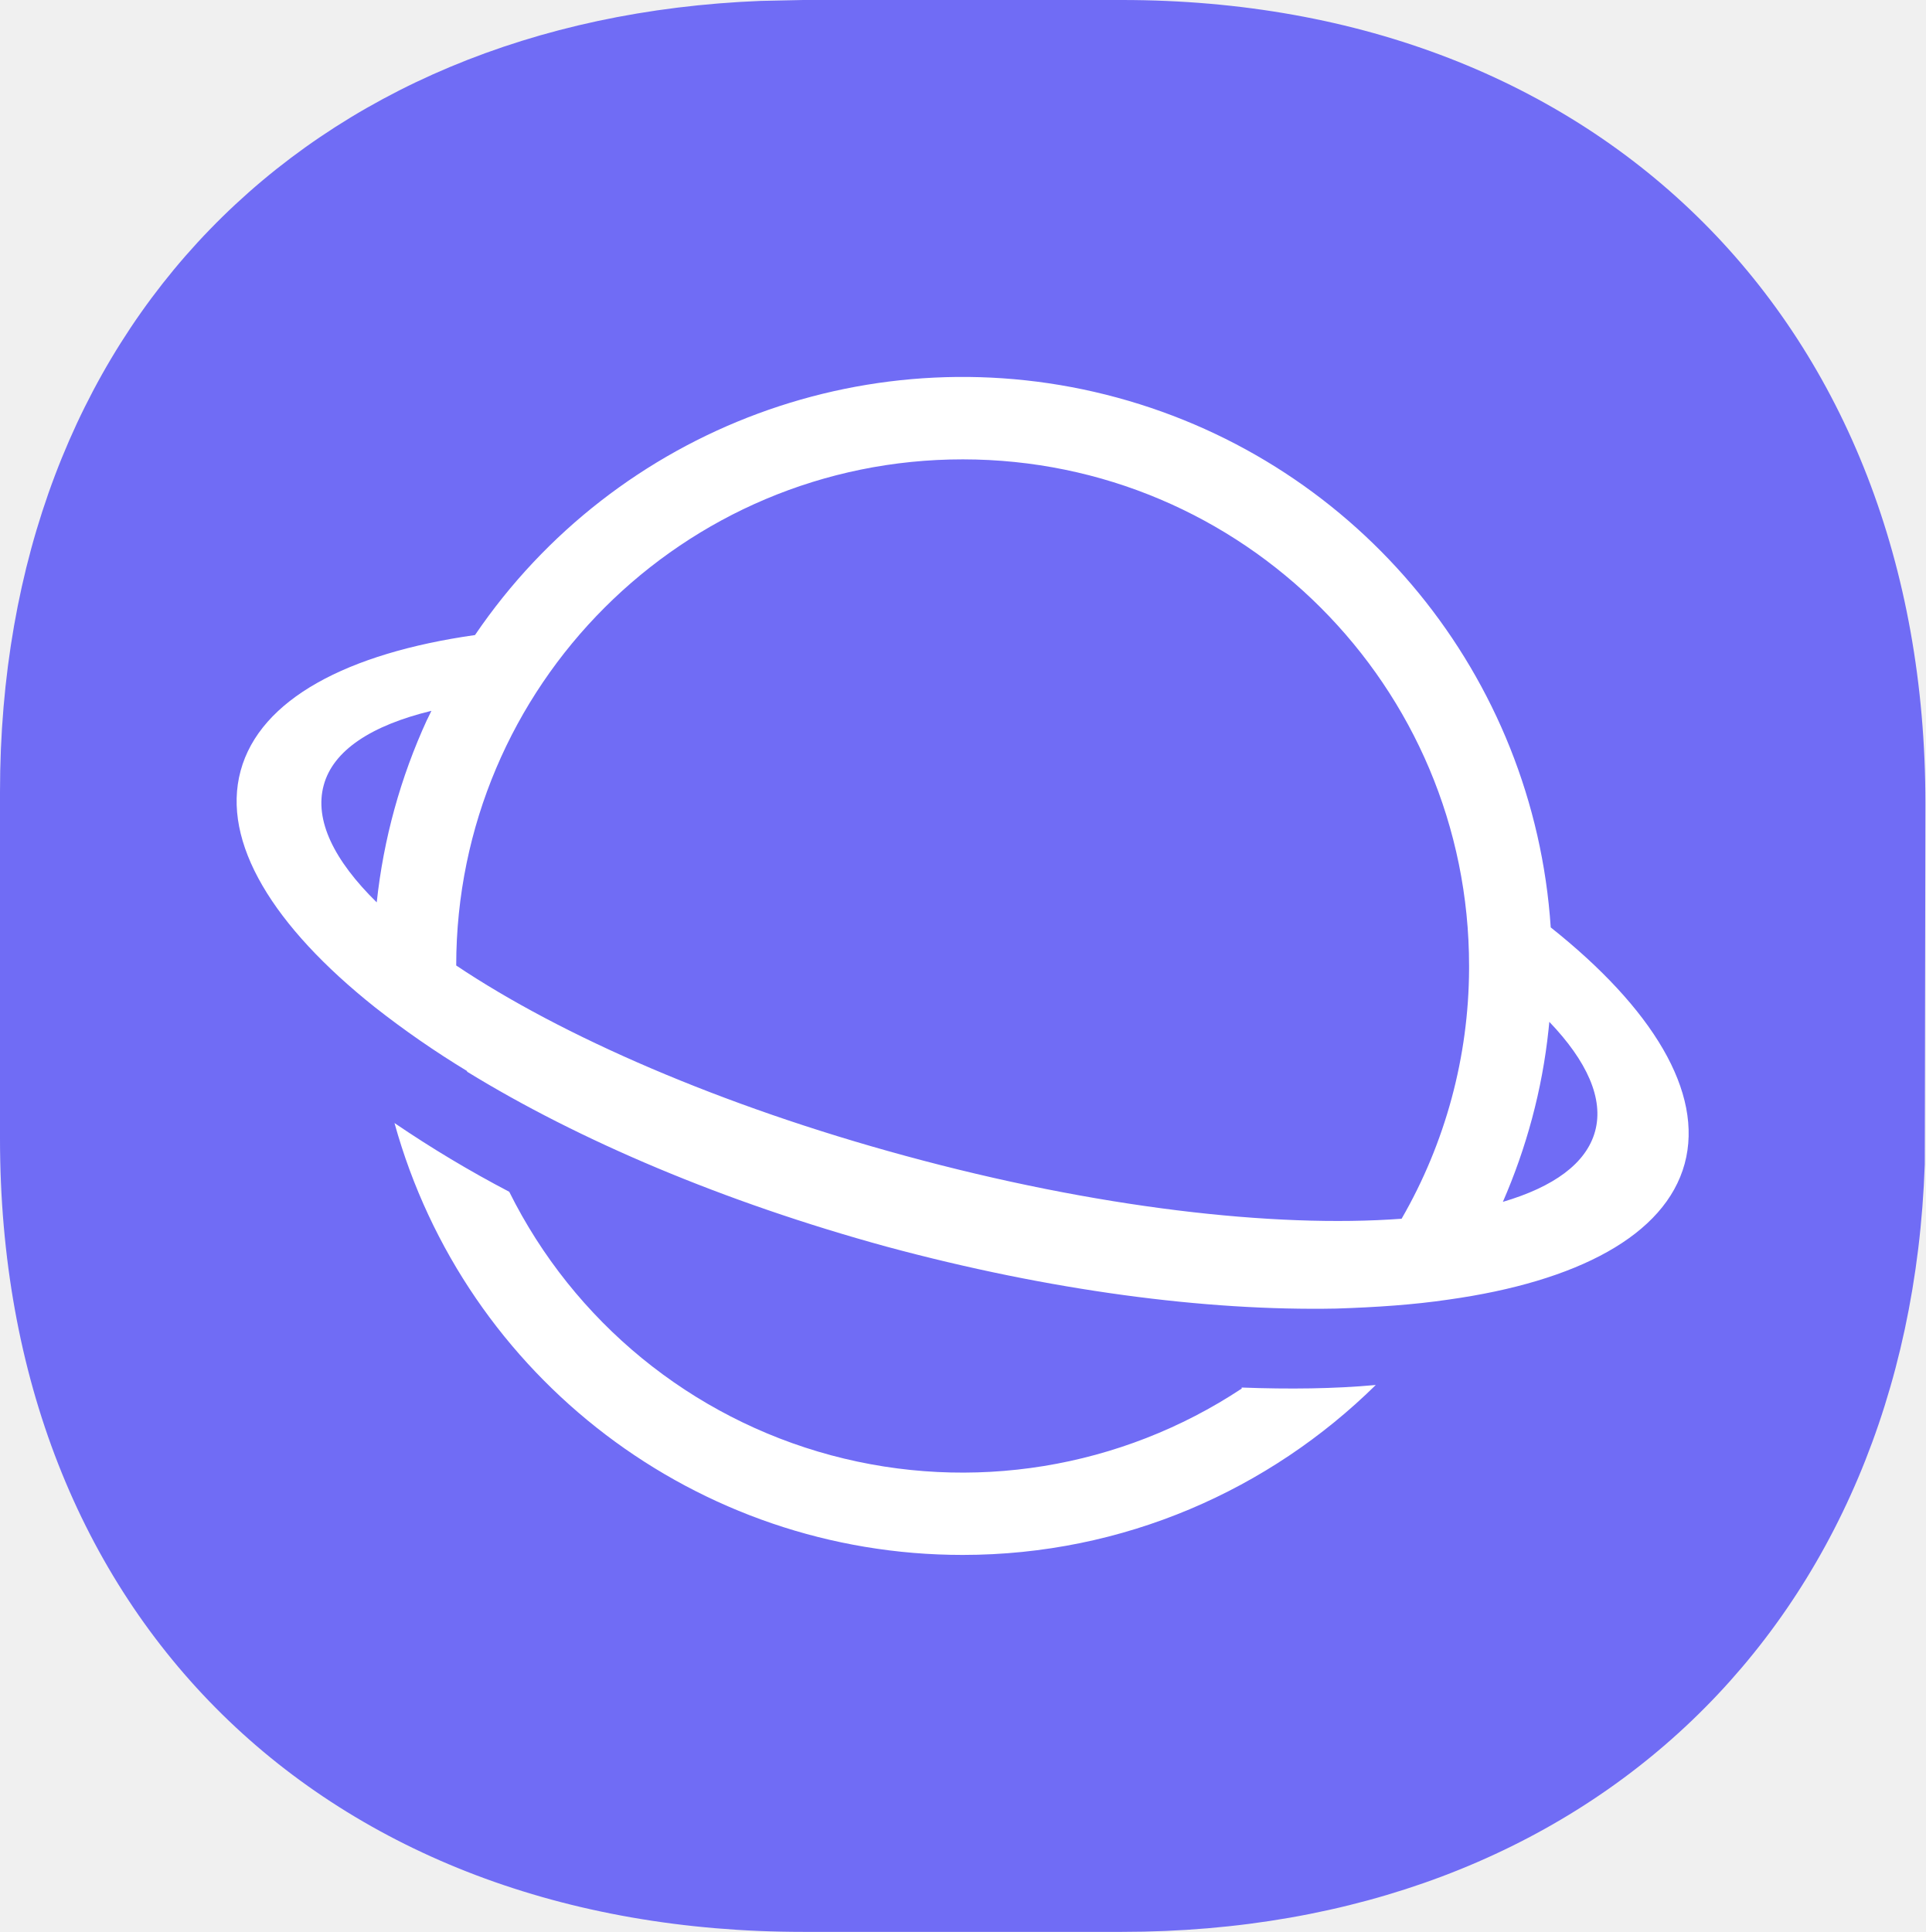
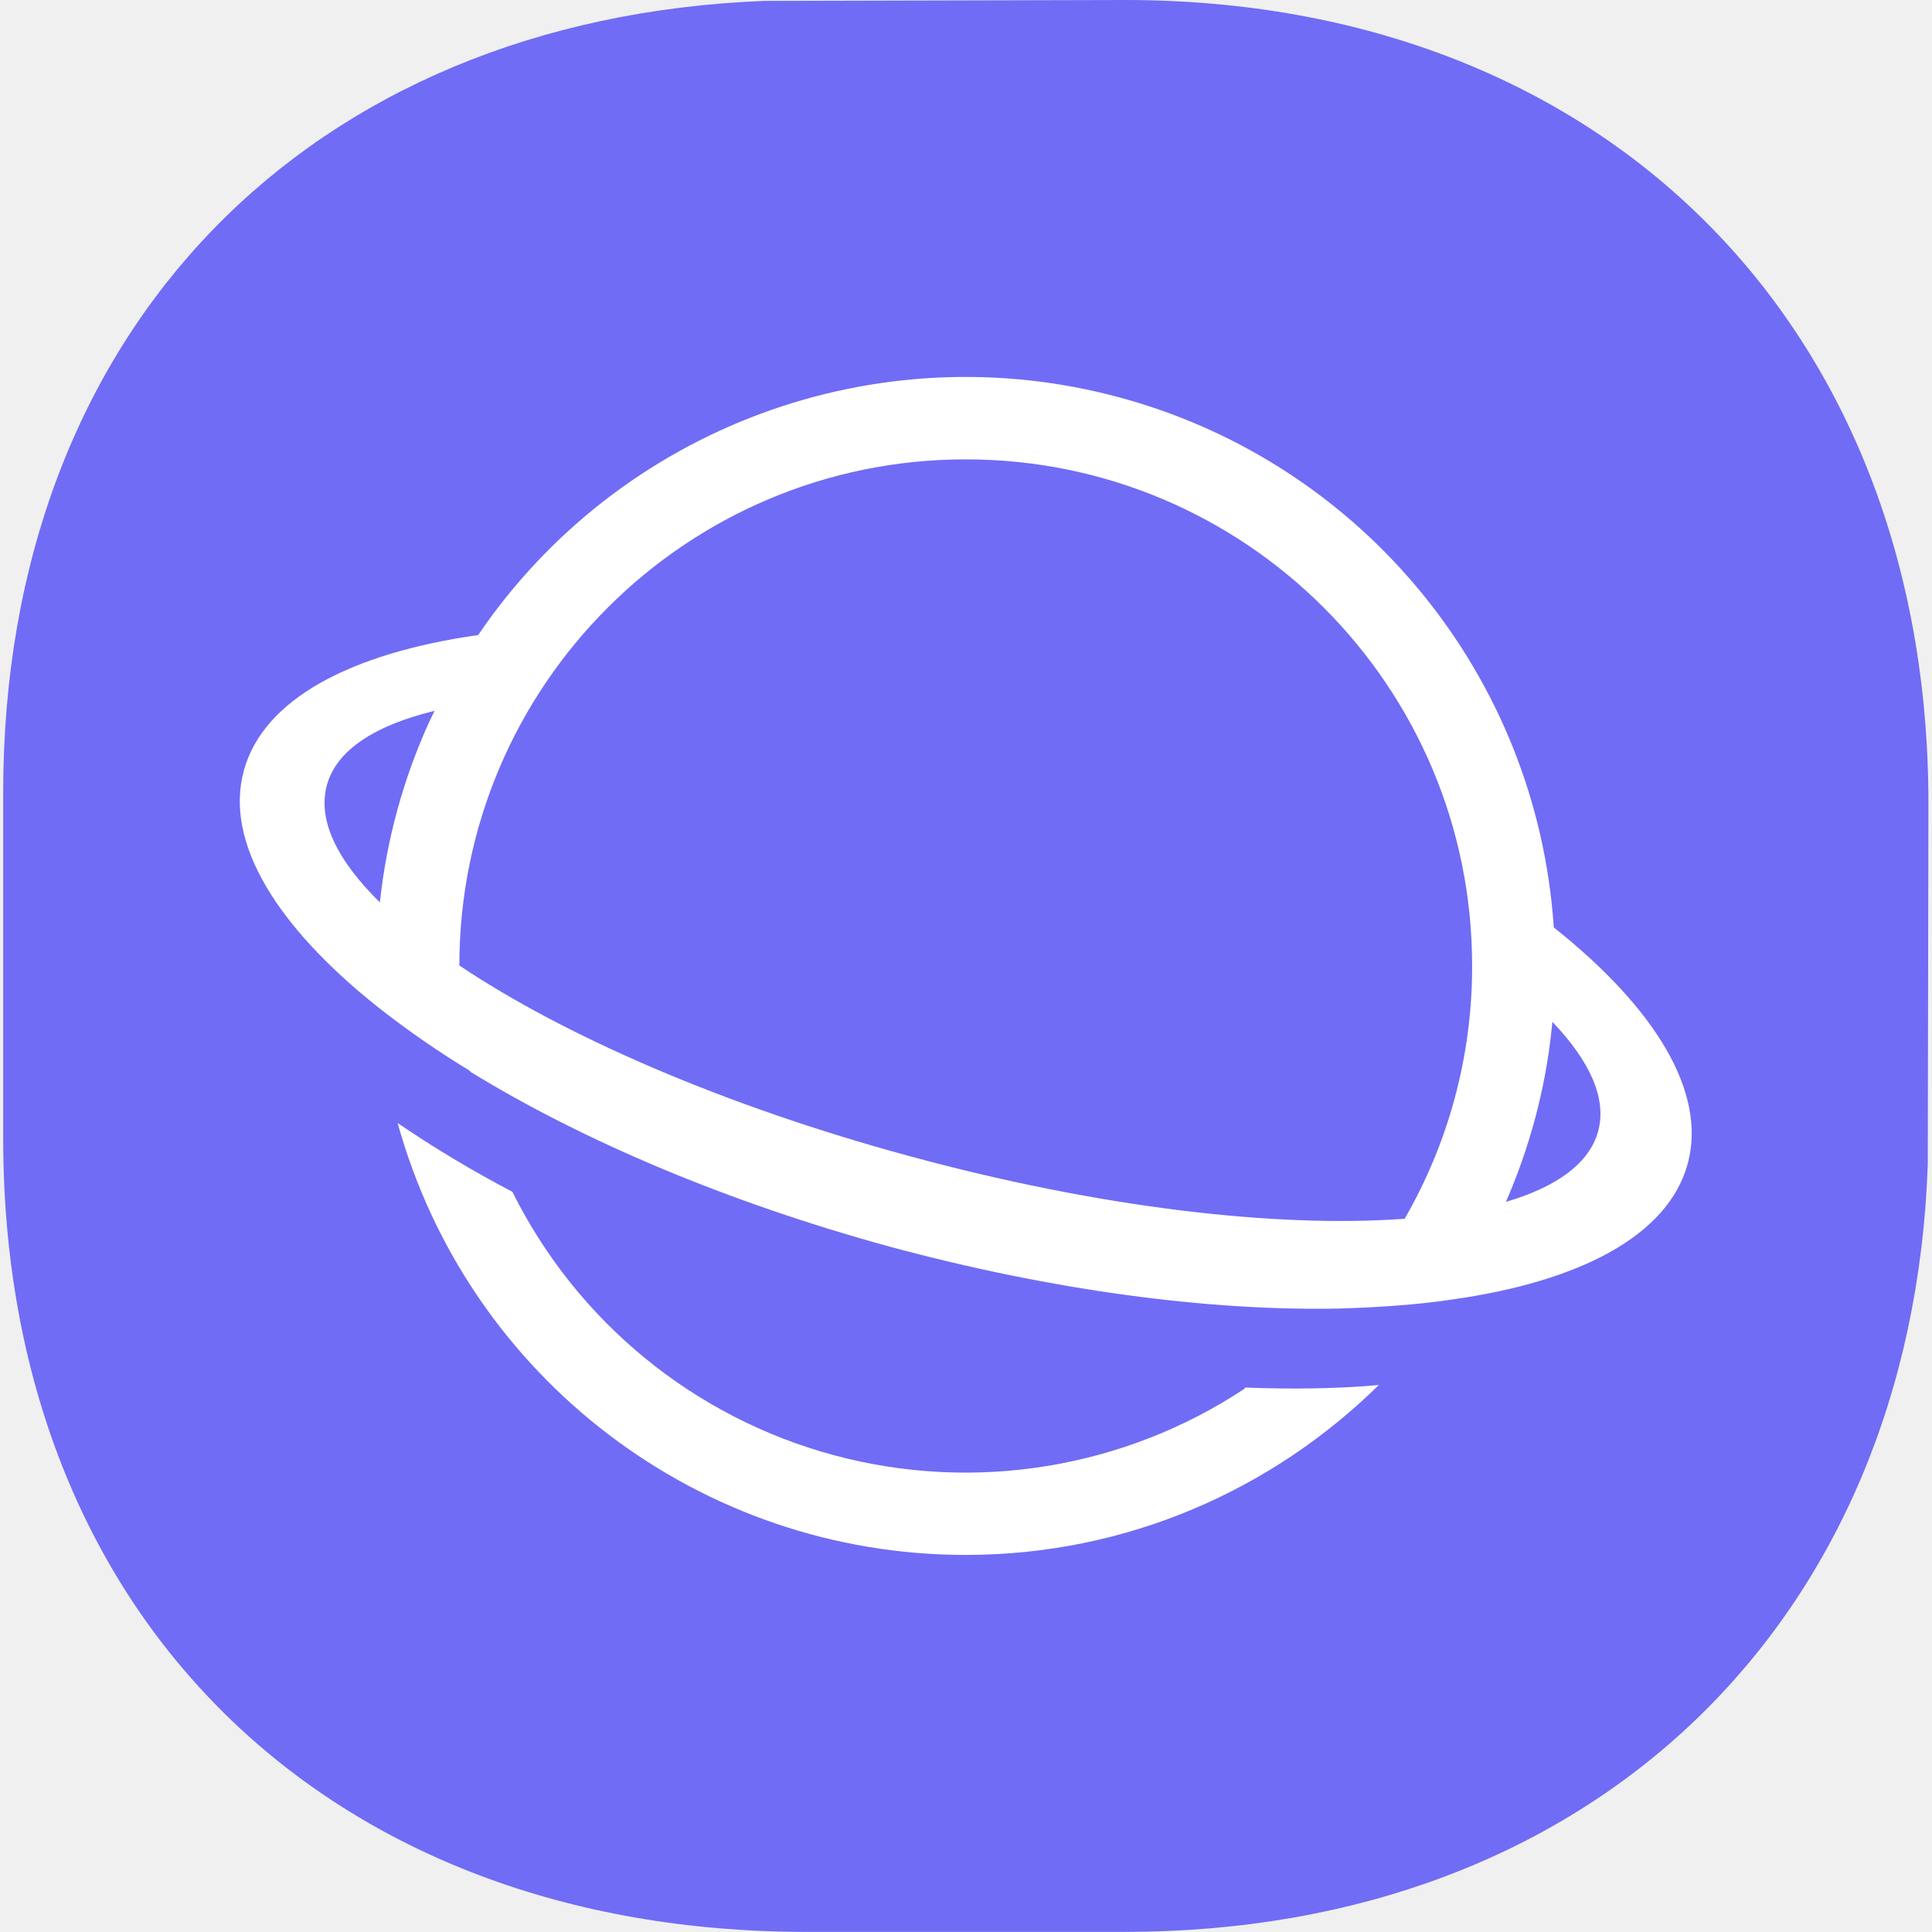
- <svg xmlns="http://www.w3.org/2000/svg" viewBox="0 0 1507 1512">
-   <path fill="#706cf5" d="M878 0c374.3 0 628.7 254.3 628.7 628.6l-.5 282.7c-12.5 359-263.3 600.6-628.2 600.6H628.6C254.3 1512 0 1265 0 891V620C0 257.2 239.4 14.8 595.4.7l33.2-.7H878z" />
-   <path fill="#fff" d="M971.7 1086.7a396 396 0 0 1-573.2-154 906.8 906.8 0 0 1-89.8-53.8 461.2 461.2 0 0 0 444.6 338c126 0 240-51 323.3-133-32.5 3-67.7 3.4-105 2zM365.5 838.2a727 727 0 0 1-72.2-50c-79.4-63.2-120.2-129-105-185s83.5-92 183.4-106.2a461.3 461.3 0 0 1 841.8 228.8c79.3 63 120 129 104.8 185-15.3 56-84 92.2-185 106.3-27 4-56.4 6-87.7 7-102 2-224-14-351.6-48.4-127.8-35-241.3-83.4-328.5-137zm731.3 115.6a394.3 394.3 0 0 0 52.8-195.4V756a396.3 396.3 0 0 0-792.6-.4c82.5 55.3 207.3 109.8 351.6 149 149 40.6 288.2 56.6 388.2 49.2zm79.2-13.2c39.7-11.7 65.3-30 72.2-55.2 7-25.5-6.4-55-35.8-85.7l-.6 6c-5 47.6-17.5 93-35.8 135zM334.2 563.3l3.4-7c-47 11.4-77 31-84.3 58.3-7.4 27.2 8 58.7 41.5 91.6a459 459 0 0 1 39.4-143z" />
+ <svg xmlns="http://www.w3.org/2000/svg" viewBox="0 0 15120 15120">
+   <path fill="#706cf5" d="M8805 0c3743 0 6287 2543 6287 6286l-5 2827c-125 3590-2633 6006-6282 6006H6310c-3742 1-6285-2469-6285-6209V6200C25 2572 2420 148 5980 7l2825-7z" />
+   <path fill="#fff" d="M9742 10867a3960 3960 0 0 1-5732-1540 9068 9068 0 0 1-898-538 4612 4612 0 0 0 4446 3380c1260 0 2400-510 3233-1330-325 30-677 34-1050 20zM3680 8382a7270 7270 0 0 1-722-500c-794-632-1202-1290-1050-1850s835-920 1834-1062a4613 4613 0 0 1 8418 2288c793 630 1200 1290 1048 1850-153 560-840 922-1850 1063-270 40-564 60-877 70-1020 20-2240-140-3516-484-1278-350-2413-834-3285-1370zm7313 1156a3943 3943 0 0 0 528-1954v-24a3963 3963 0 0 0-7926-4c825 553 2073 1098 3516 1490 1490 406 2882 566 3882 492zm792-132c397-117 653-300 722-552 70-255-64-550-358-857l-6 60c-50 476-175 930-358 1350zM3367 5633l34-70c-470 114-770 310-843 583-74 272 80 587 415 916a4590 4590 0 0 1 394-1430z" />
</svg>
